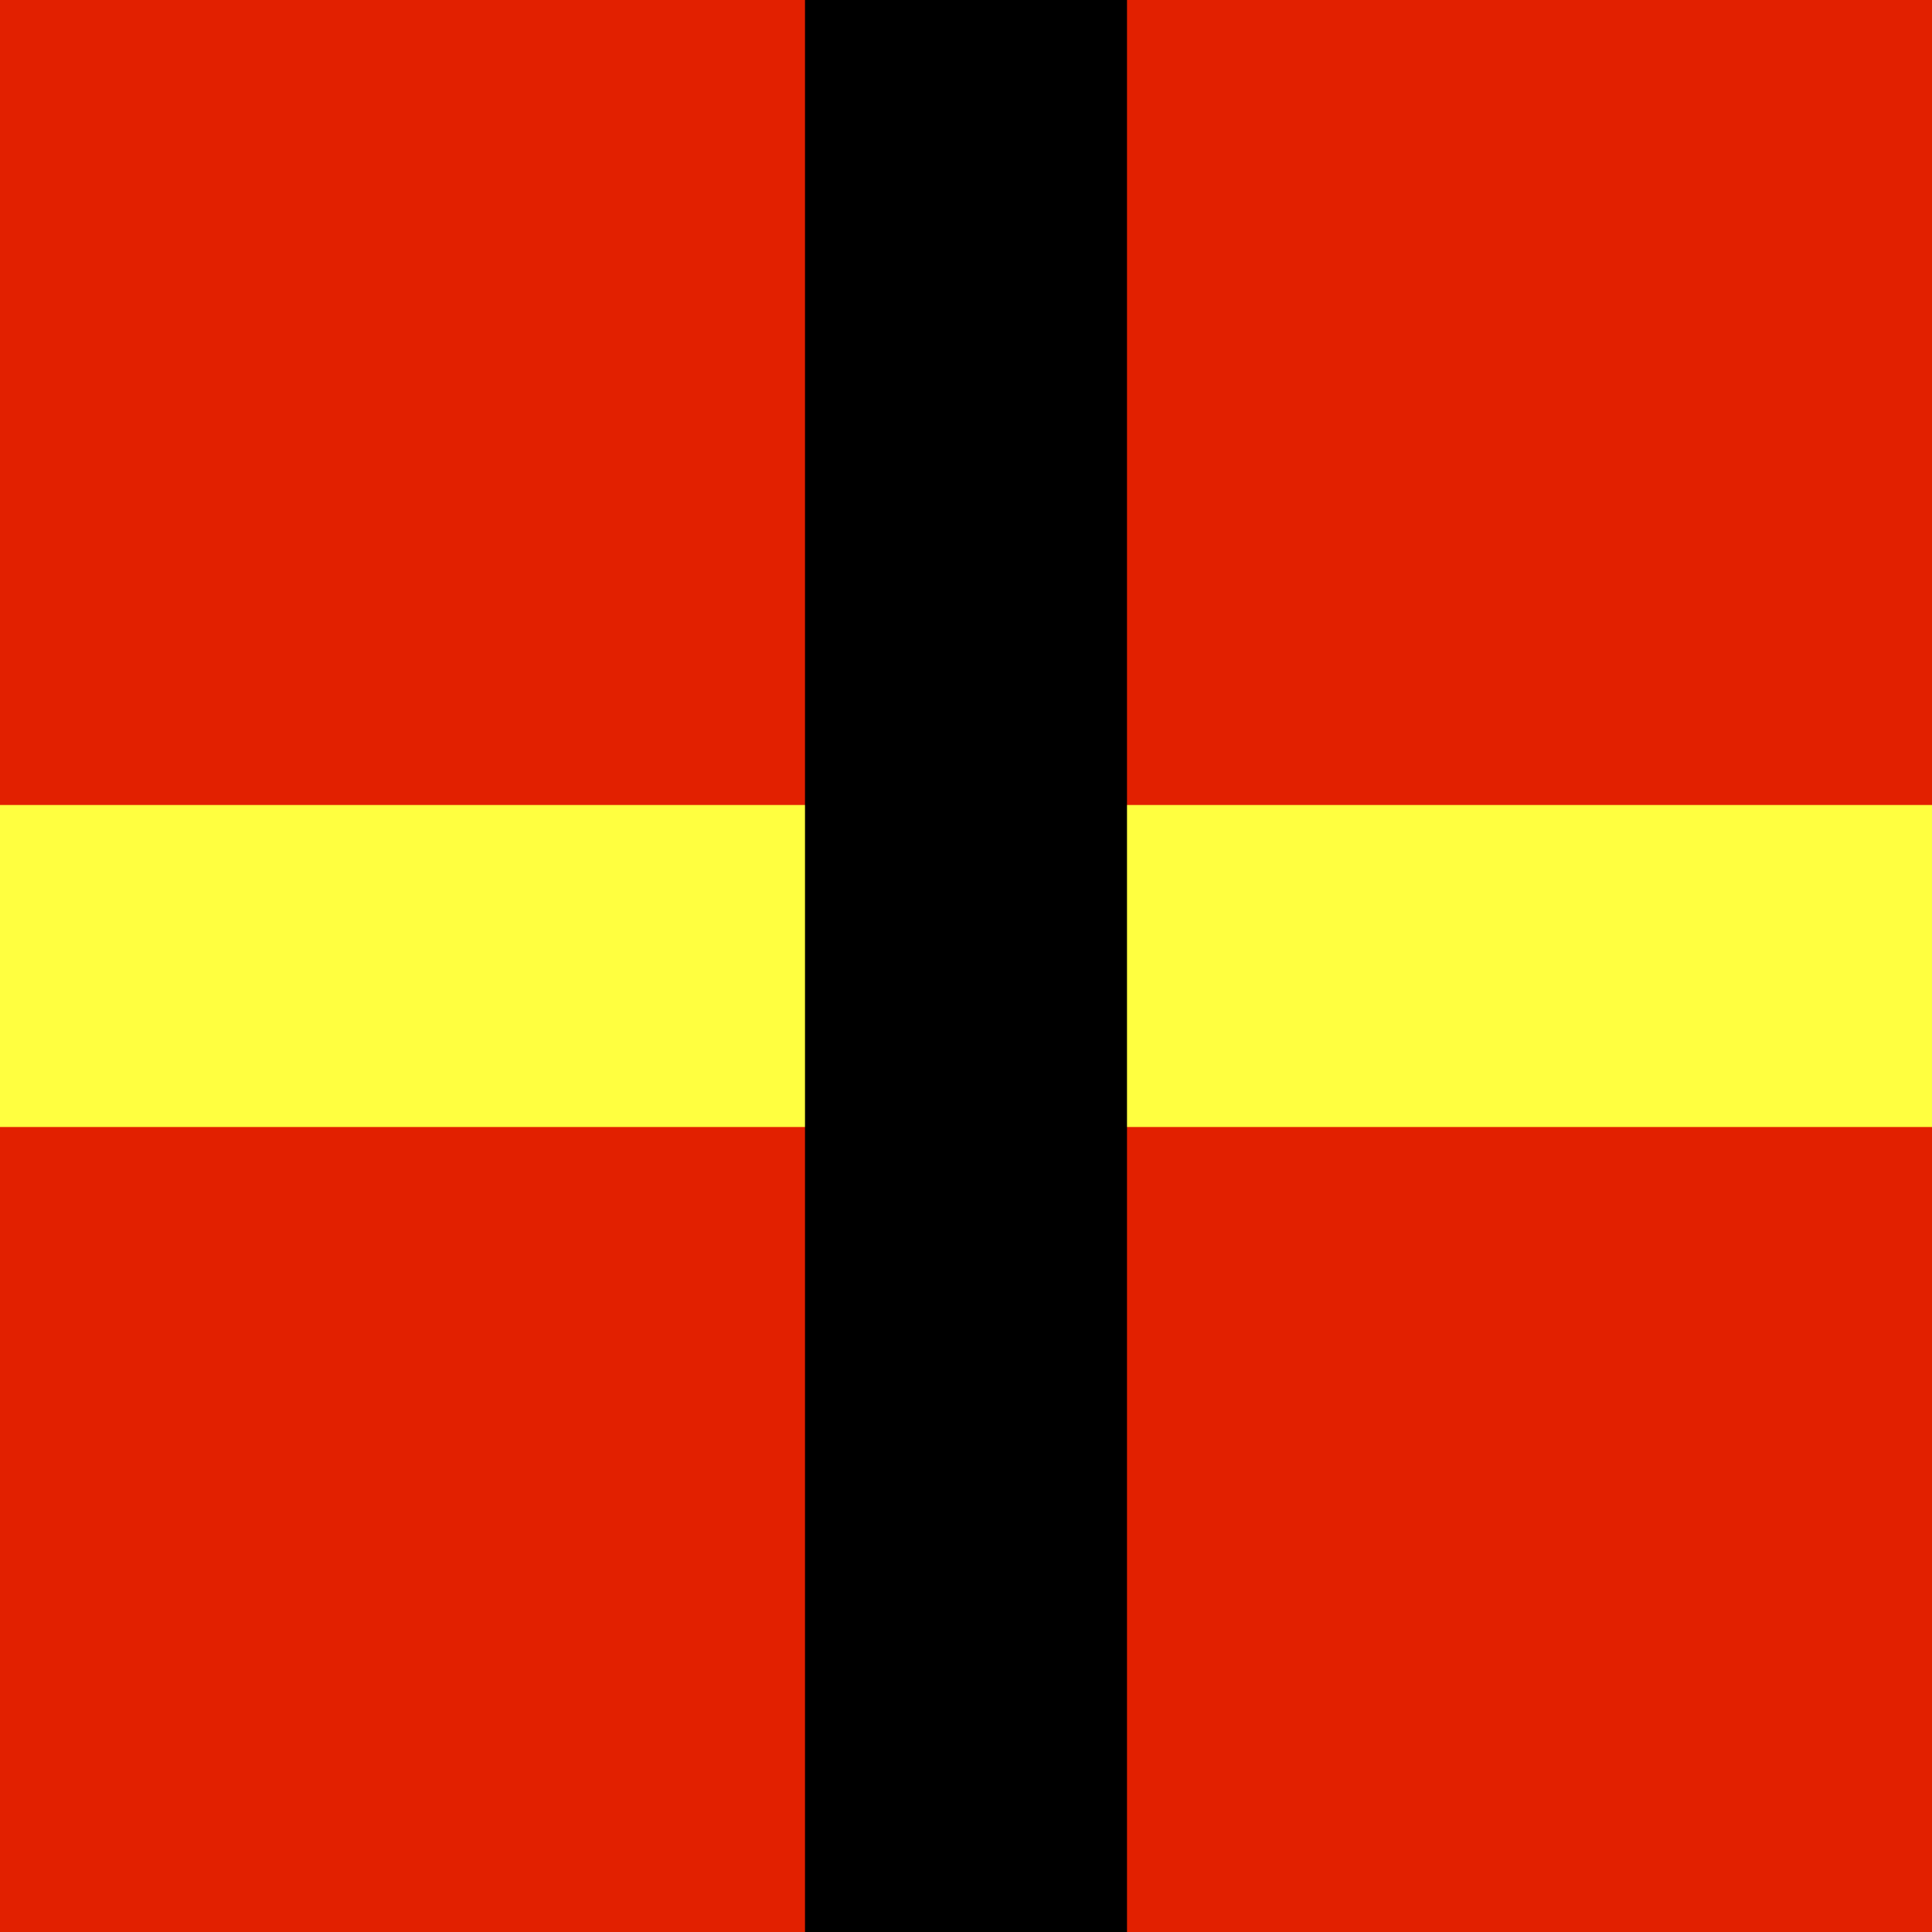
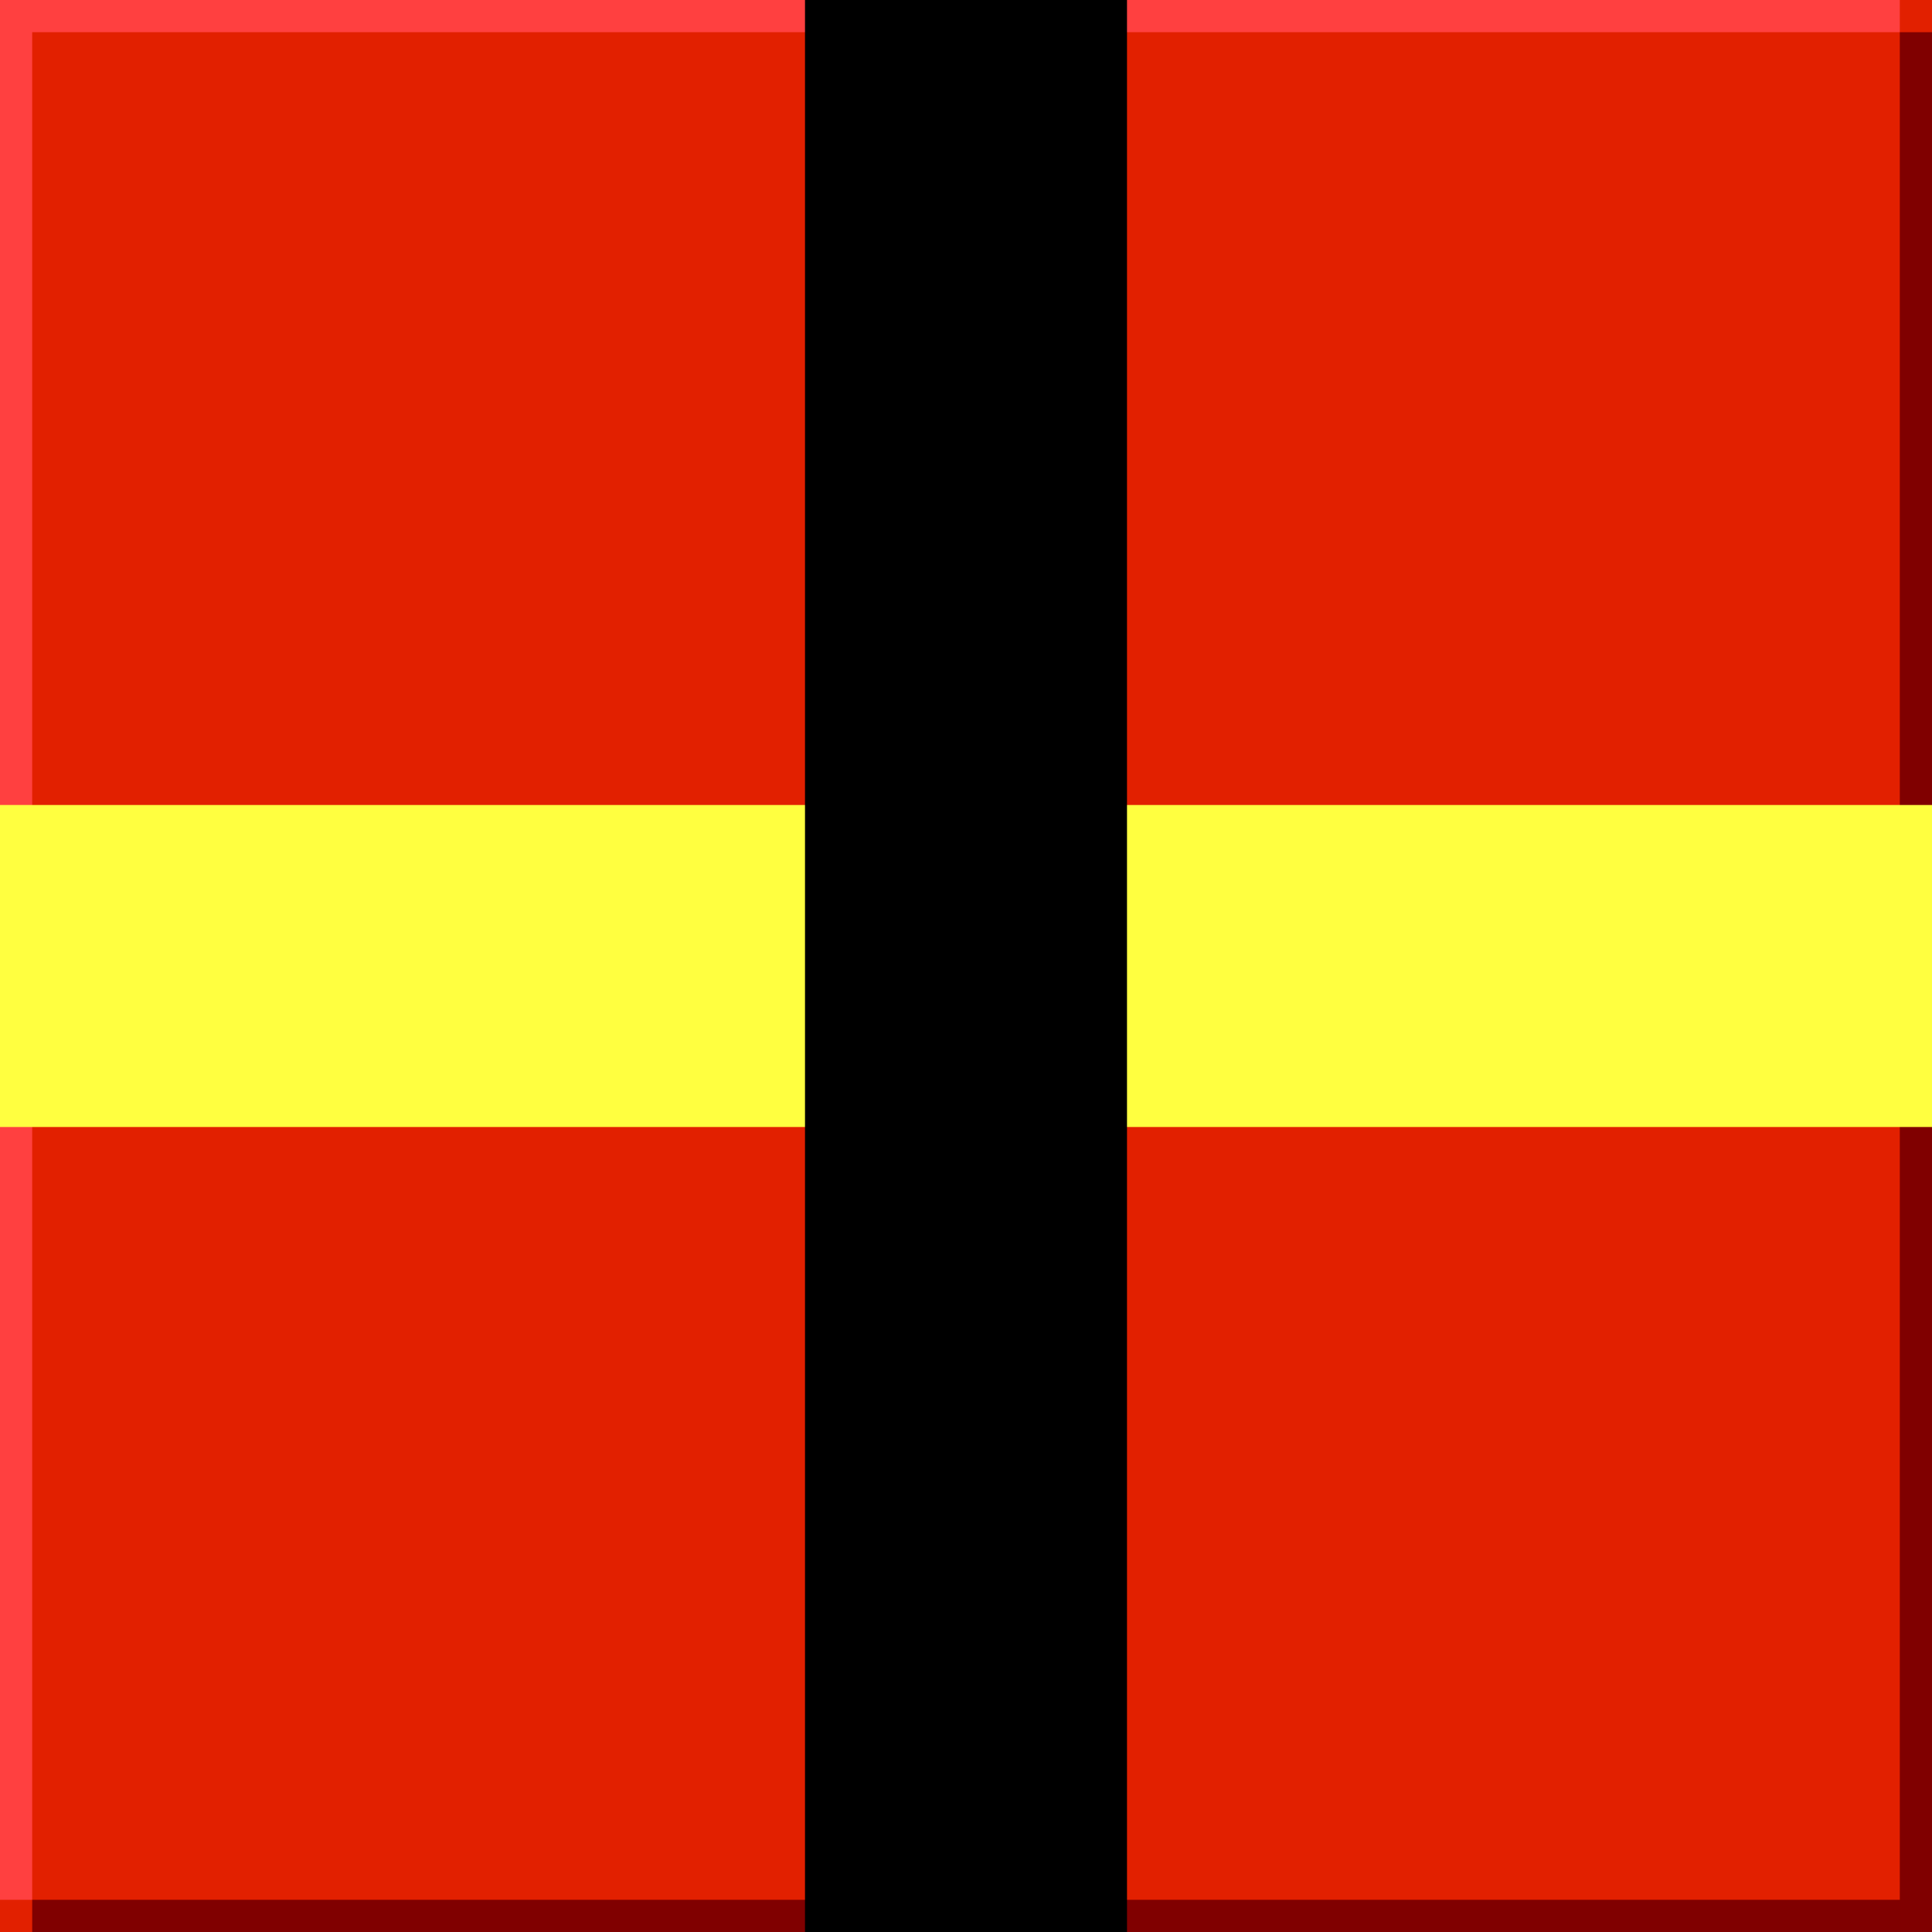
<svg xmlns="http://www.w3.org/2000/svg" viewBox="0 0 60 60">
  <rect width="60" height="60" fill="#E22000" />
+   <path d="M 0.5,59 L 0.5,0.5 L 59,0.5" fill="none" stroke="#FF4040" stroke-width="1" />
+   <path d="M 59.5,1 L 59.5,59.5 L 1,59.5" fill="none" stroke="#800000" stroke-width="1" />
  <path d="M 0,30 L 60,30" fill="none" stroke="#FFFF40" stroke-width="10" />
  <path d="M 30,0 L 30,60" fill="none" stroke="#000000" stroke-width="10" />
</svg>
